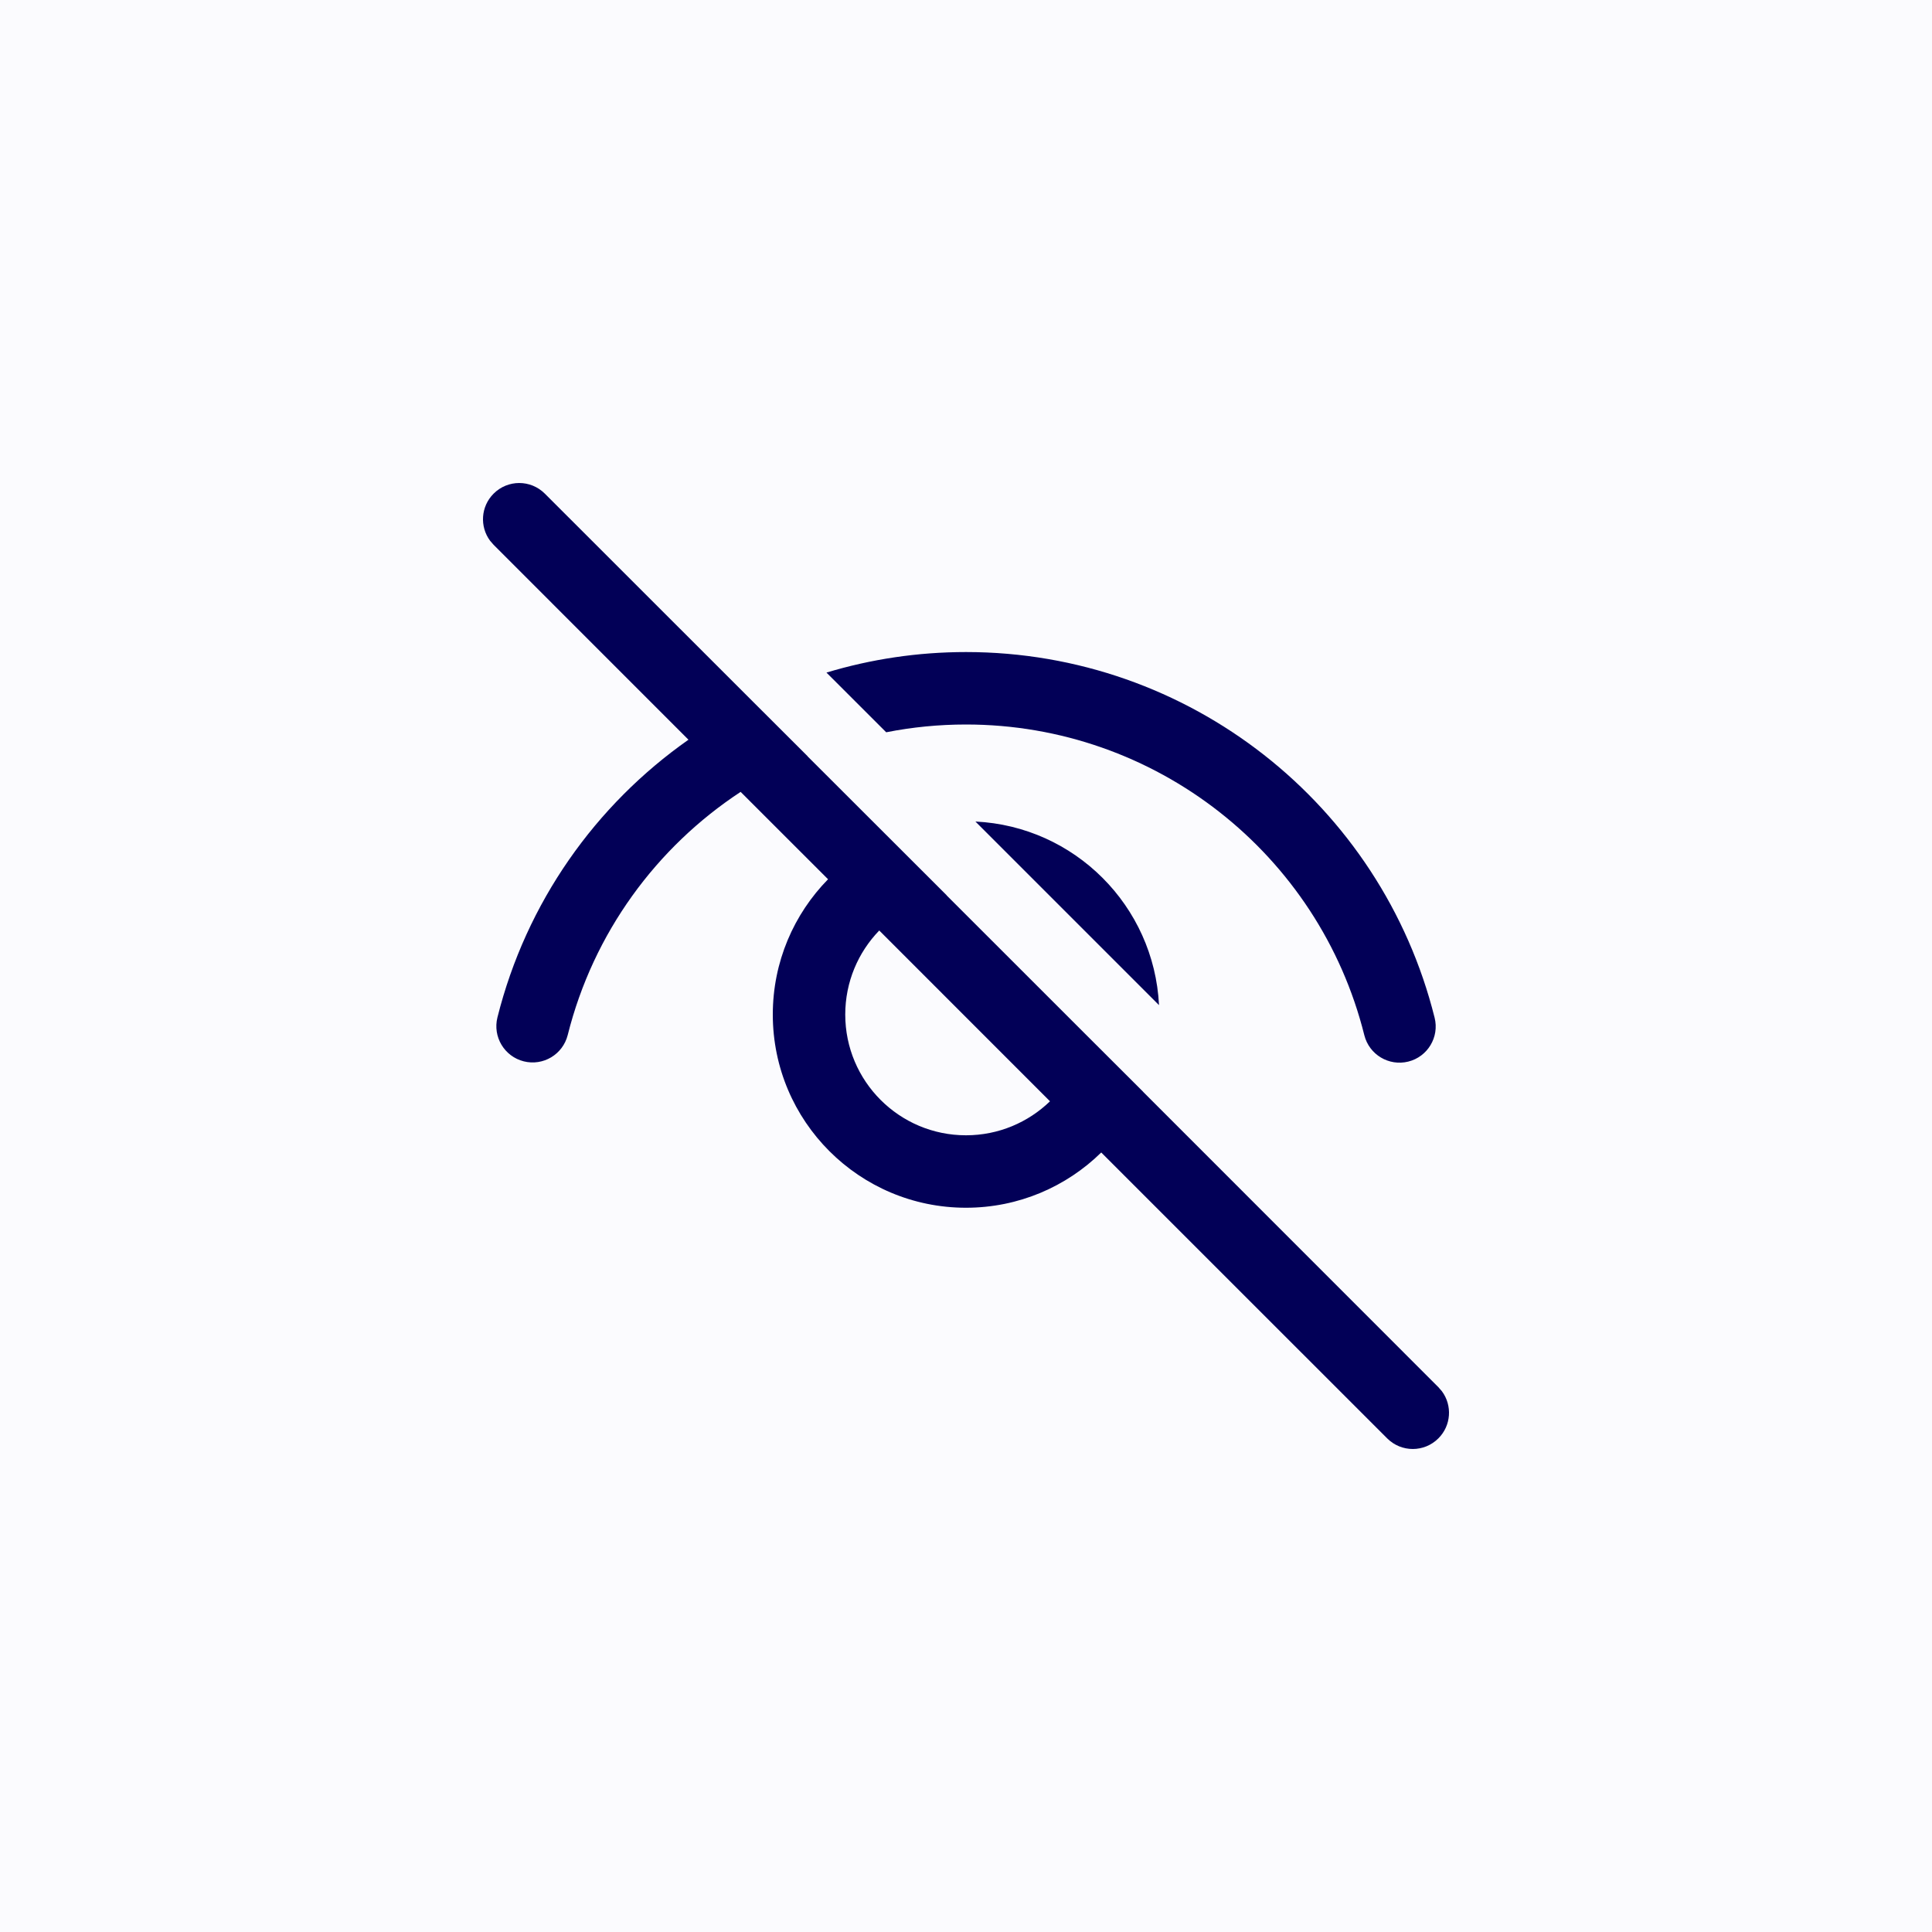
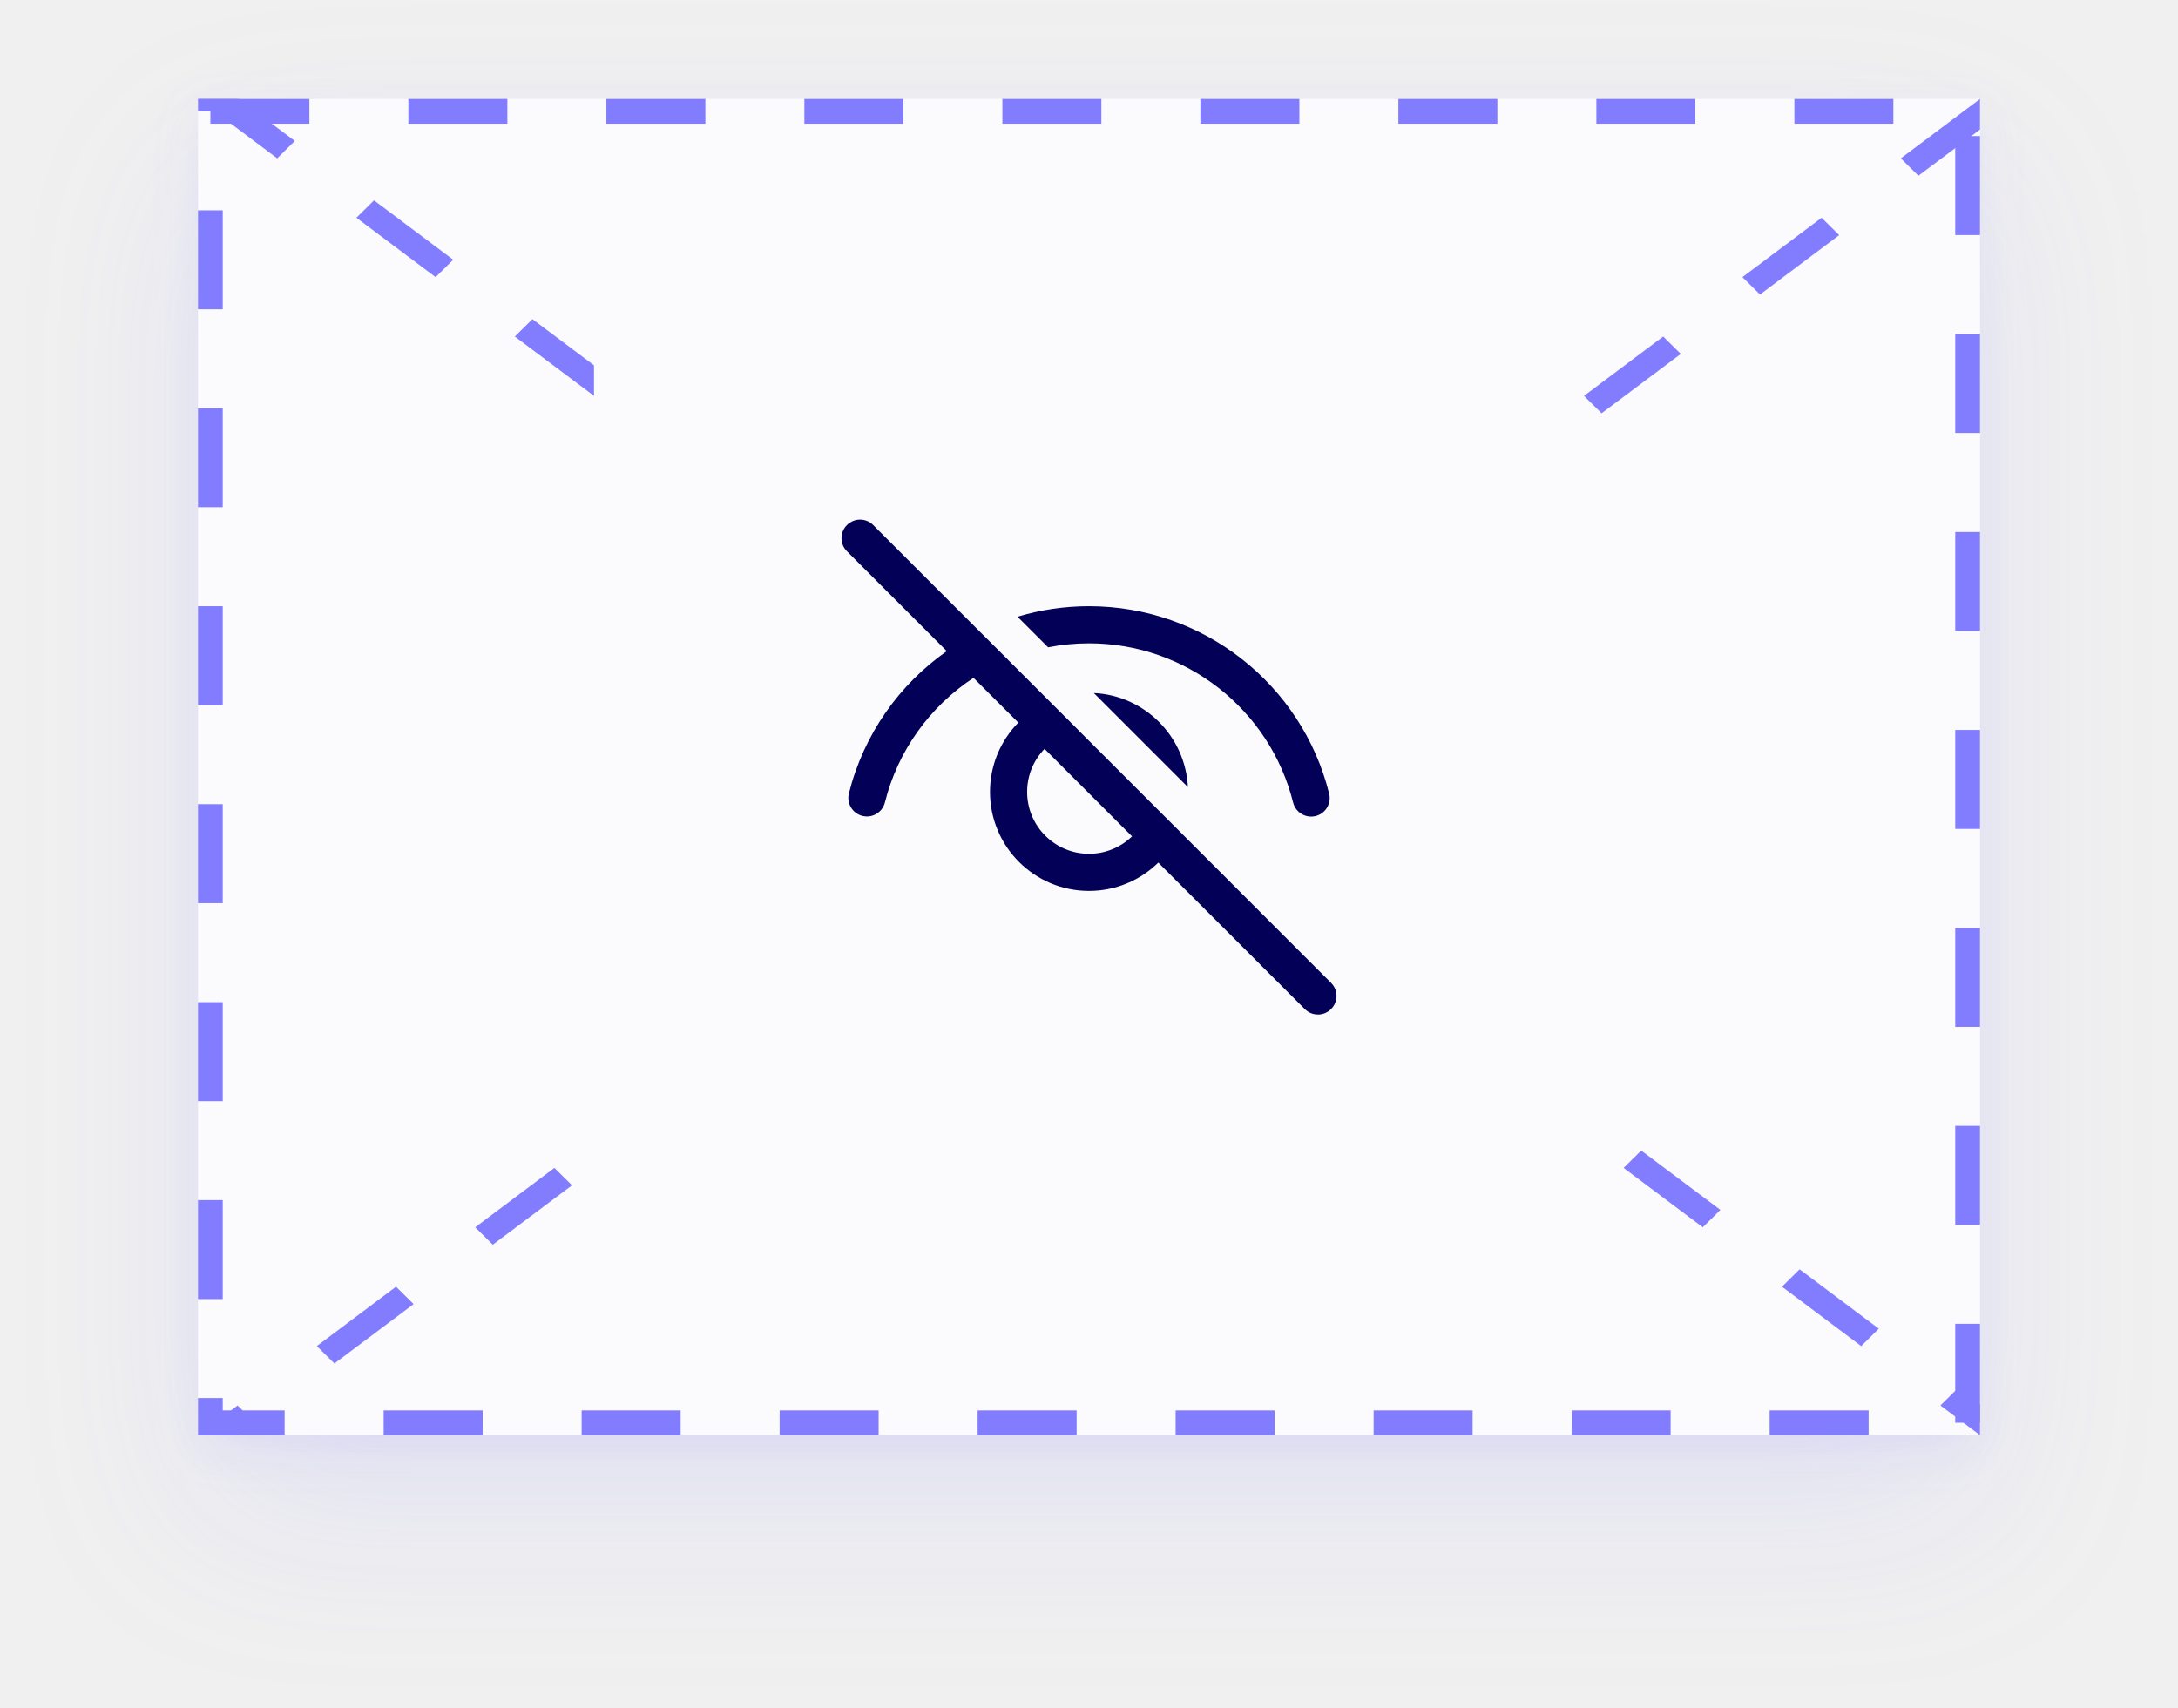
- <svg xmlns="http://www.w3.org/2000/svg" width="100%" viewBox="0 0 40 40" fill="none">
-   <rect width="40" height="40" fill="#FBFBFE" />
-   <path d="M10.22 10.22C9.953 10.486 9.929 10.903 10.147 11.196L10.22 11.28L14.254 15.315C12.332 16.664 10.896 18.68 10.299 21.064C10.198 21.466 10.443 21.873 10.844 21.974C11.246 22.075 11.653 21.831 11.754 21.429C12.284 19.314 13.591 17.54 15.334 16.395L17.144 18.204C16.436 18.926 16 19.914 16 21.005C16 23.214 17.791 25.005 20 25.005C21.09 25.005 22.079 24.568 22.8 23.861L28.72 29.78C29.013 30.073 29.487 30.073 29.78 29.78C30.047 29.514 30.071 29.097 29.853 28.804L29.78 28.72L23.667 22.605L23.668 22.604L22.468 21.406L19.598 18.537L19.6 18.536L16.719 15.658L16.72 15.656L15.587 14.525L11.28 10.22C10.987 9.927 10.513 9.927 10.22 10.22ZM18.204 19.265L21.739 22.801C21.289 23.236 20.676 23.505 20 23.505C18.619 23.505 17.5 22.385 17.5 21.005C17.5 20.329 17.768 19.715 18.204 19.265ZM20 13.5C19 13.5 18.029 13.648 17.111 13.925L18.348 15.161C18.884 15.055 19.436 15 20 15C23.923 15 27.31 17.68 28.247 21.433C28.348 21.835 28.755 22.079 29.157 21.979C29.558 21.879 29.803 21.472 29.702 21.07C28.599 16.653 24.616 13.5 20 13.5ZM20.195 17.009L23.996 20.81C23.894 18.753 22.247 17.108 20.195 17.009Z" fill="#020057" />
+ <svg xmlns="http://www.w3.org/2000/svg" width="100%" viewBox="0 0 88 69" fill="none">
+   <g filter="url(#filter0_dd_1454_118486)">
+     <g clip-path="url(#clip0_1454_118486)">
+       <rect x="8" y="4" width="72" height="54" fill="#FBFBFE" />
+       <line y1="-0.5" x2="90" y2="-0.5" transform="matrix(0.8 0.6 -0.711279 0.70291 8 4)" stroke="#827DFF" stroke-dasharray="4 4" />
+       <line y1="-0.5" x2="90" y2="-0.5" transform="matrix(-0.8 0.6 -0.711279 -0.70291 80 4)" stroke="#827DFF" stroke-dasharray="4 4" />
+       <rect width="40" height="40" transform="translate(24 11)" fill="#FBFBFE" />
+       <path d="M34.22 21.22C33.953 21.486 33.929 21.903 34.147 22.196L34.22 22.28L38.254 26.315C36.332 27.664 34.896 29.68 34.299 32.064C34.198 32.466 34.443 32.873 34.844 32.974C35.246 33.075 35.653 32.831 35.754 32.429C36.283 30.314 37.591 28.54 39.334 27.395L41.144 29.204C40.436 29.926 40 30.914 40 32.005C40 34.214 41.791 36.005 44 36.005C45.09 36.005 46.079 35.568 46.8 34.861L52.72 40.78C53.013 41.073 53.487 41.073 53.78 40.78C54.047 40.514 54.071 40.097 53.853 39.804L53.78 39.72L47.667 33.605L47.668 33.604L46.468 32.406L43.598 29.537L43.6 29.536L40.719 26.658L40.72 26.656L39.587 25.526L35.28 21.22C34.987 20.927 34.513 20.927 34.22 21.22ZM42.204 30.265L45.739 33.801C45.289 34.236 44.676 34.505 44 34.505C42.619 34.505 41.5 33.385 41.5 32.005C41.5 31.329 41.768 30.715 42.204 30.265ZM44 24.5C43 24.5 42.029 24.648 41.111 24.925L42.348 26.161C42.884 26.055 43.436 26 44 26C47.923 26 51.31 28.68 52.247 32.433C52.347 32.835 52.755 33.079 53.157 32.979C53.558 32.879 53.803 32.472 53.702 32.07C52.599 27.653 48.615 24.5 44 24.5ZM44.195 28.009L47.996 31.81C47.894 29.753 46.247 28.108 44.195 28.009Z" fill="#020057" />
+     </g>
+     <rect x="8.5" y="4.5" width="71" height="53" stroke="#827DFF" stroke-dasharray="4 4" />
+   </g>
+   <defs>
+     <filter id="filter0_dd_1454_118486" x="0.8" y="2.38419e-07" width="86.4" height="68.4" filterUnits="userSpaceOnUse" color-interpolation-filters="sRGB">
+       <feFlood flood-opacity="0" result="BackgroundImageFix" />
+       <feColorMatrix in="SourceAlpha" type="matrix" values="0 0 0 0 0 0 0 0 0 0 0 0 0 0 0 0 0 0 127 0" result="hardAlpha" />
+       <feOffset dy="3.2" />
+       <feGaussianBlur stdDeviation="3.6" />
+       <feColorMatrix type="matrix" values="0 0 0 0 0.514 0 0 0 0 0.494 0 0 0 0 1 0 0 0 0.12 0" />
+       <feBlend mode="normal" in2="BackgroundImageFix" result="effect1_dropShadow_1454_118486" />
+       <feColorMatrix in="SourceAlpha" type="matrix" values="0 0 0 0 0 0 0 0 0 0 0 0 0 0 0 0 0 0 127 0" result="hardAlpha" />
+       <feOffset dy="0.6" />
+       <feGaussianBlur stdDeviation="0.9" />
+       <feColorMatrix type="matrix" values="0 0 0 0 0.514 0 0 0 0 0.494 0 0 0 0 1 0 0 0 0.1 0" />
+       <feBlend mode="normal" in2="effect1_dropShadow_1454_118486" result="effect2_dropShadow_1454_118486" />
+       <feBlend mode="normal" in="SourceGraphic" in2="effect2_dropShadow_1454_118486" result="shape" />
+     </filter>
+     <clipPath id="clip0_1454_118486">
+       <rect x="8" y="4" width="72" height="54" fill="white" />
+     </clipPath>
+   </defs>
</svg>
